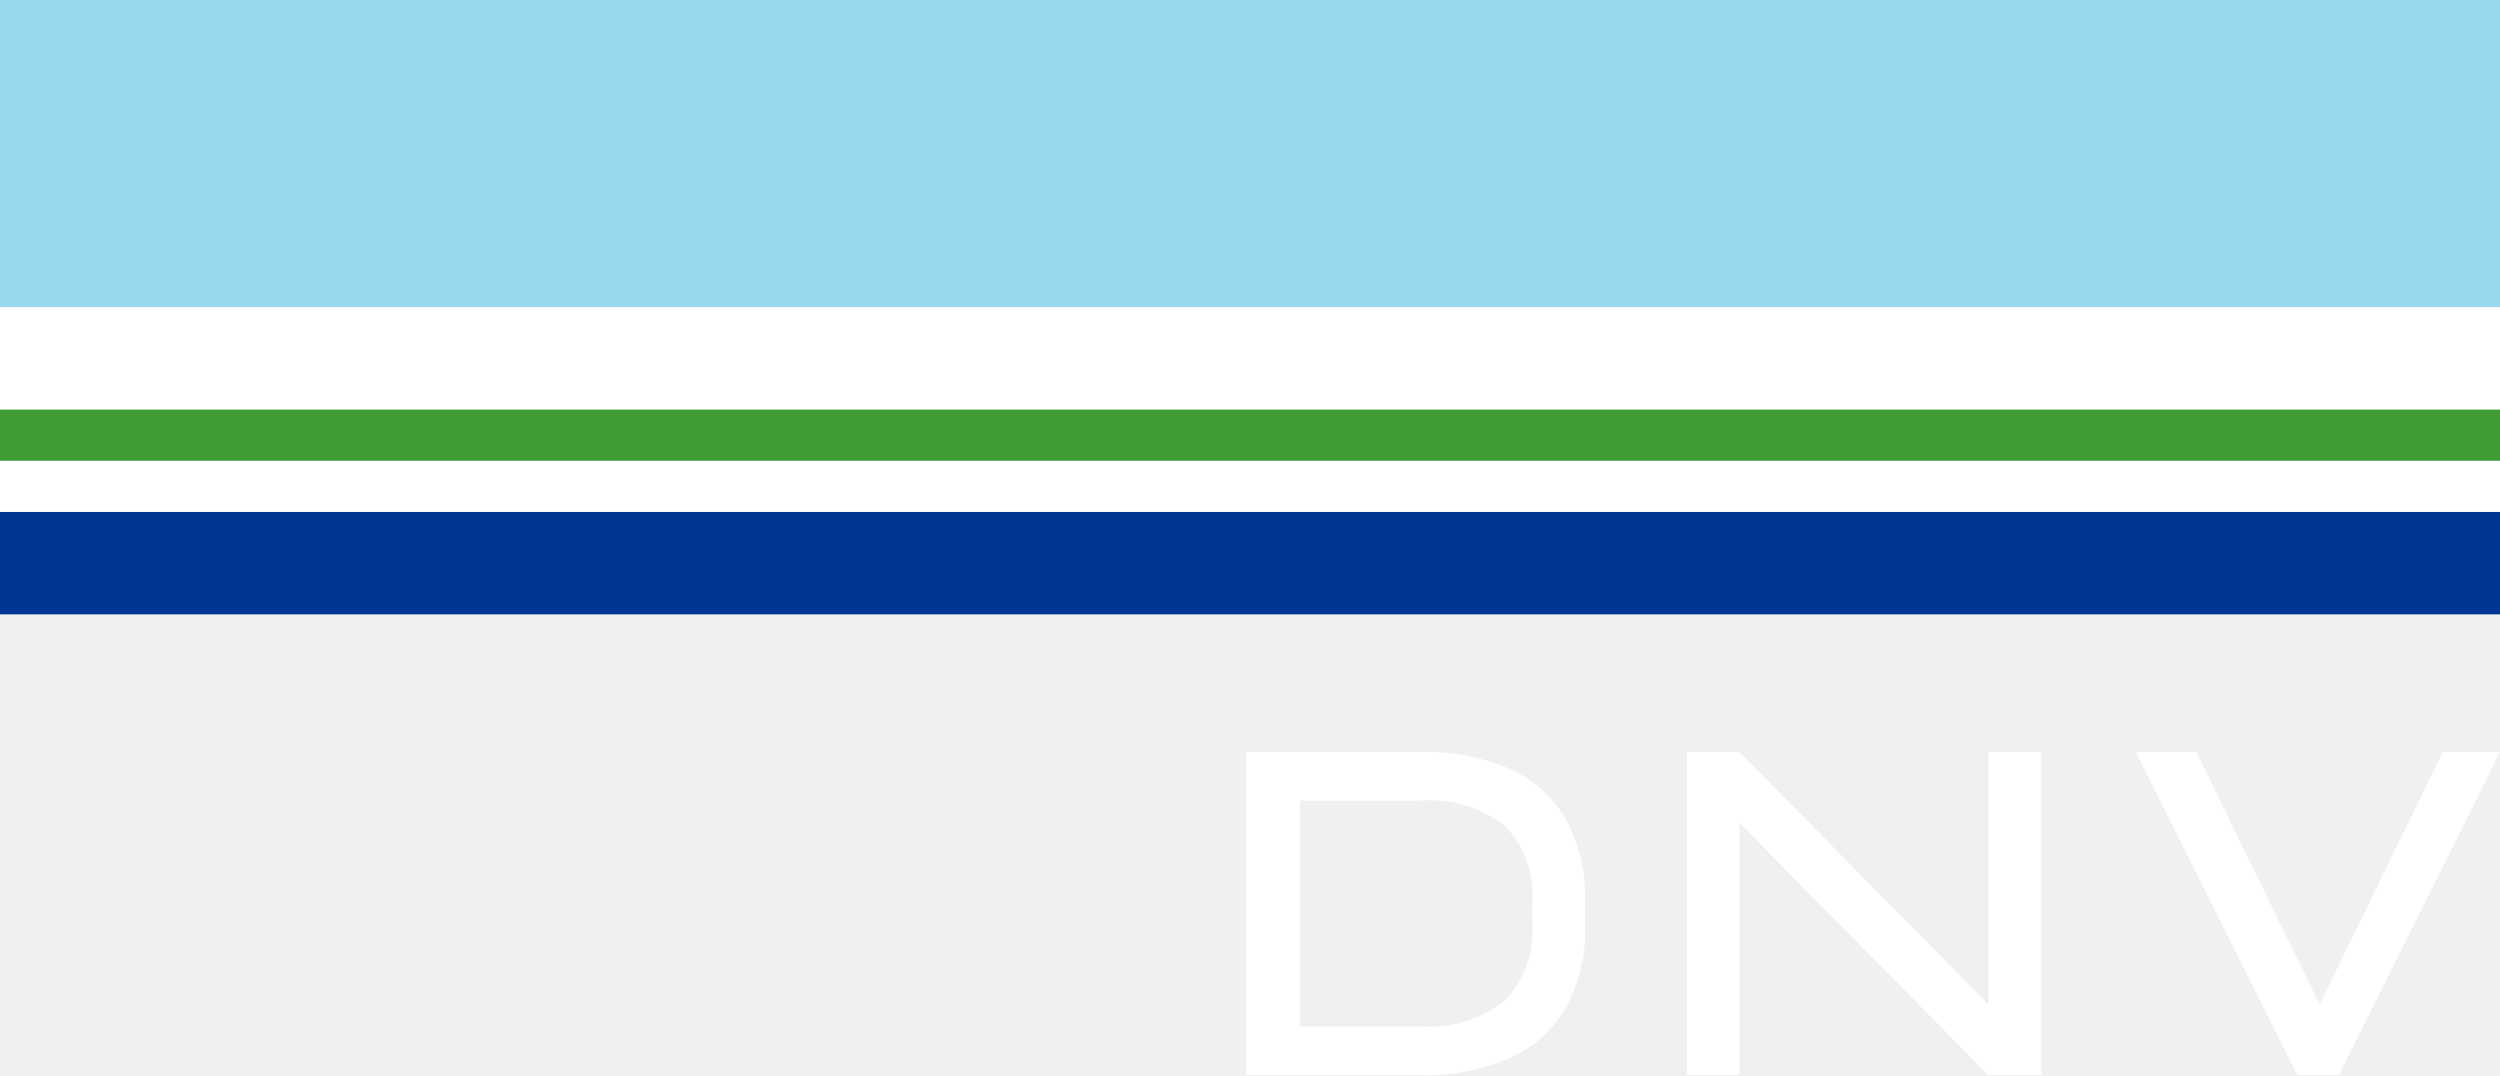
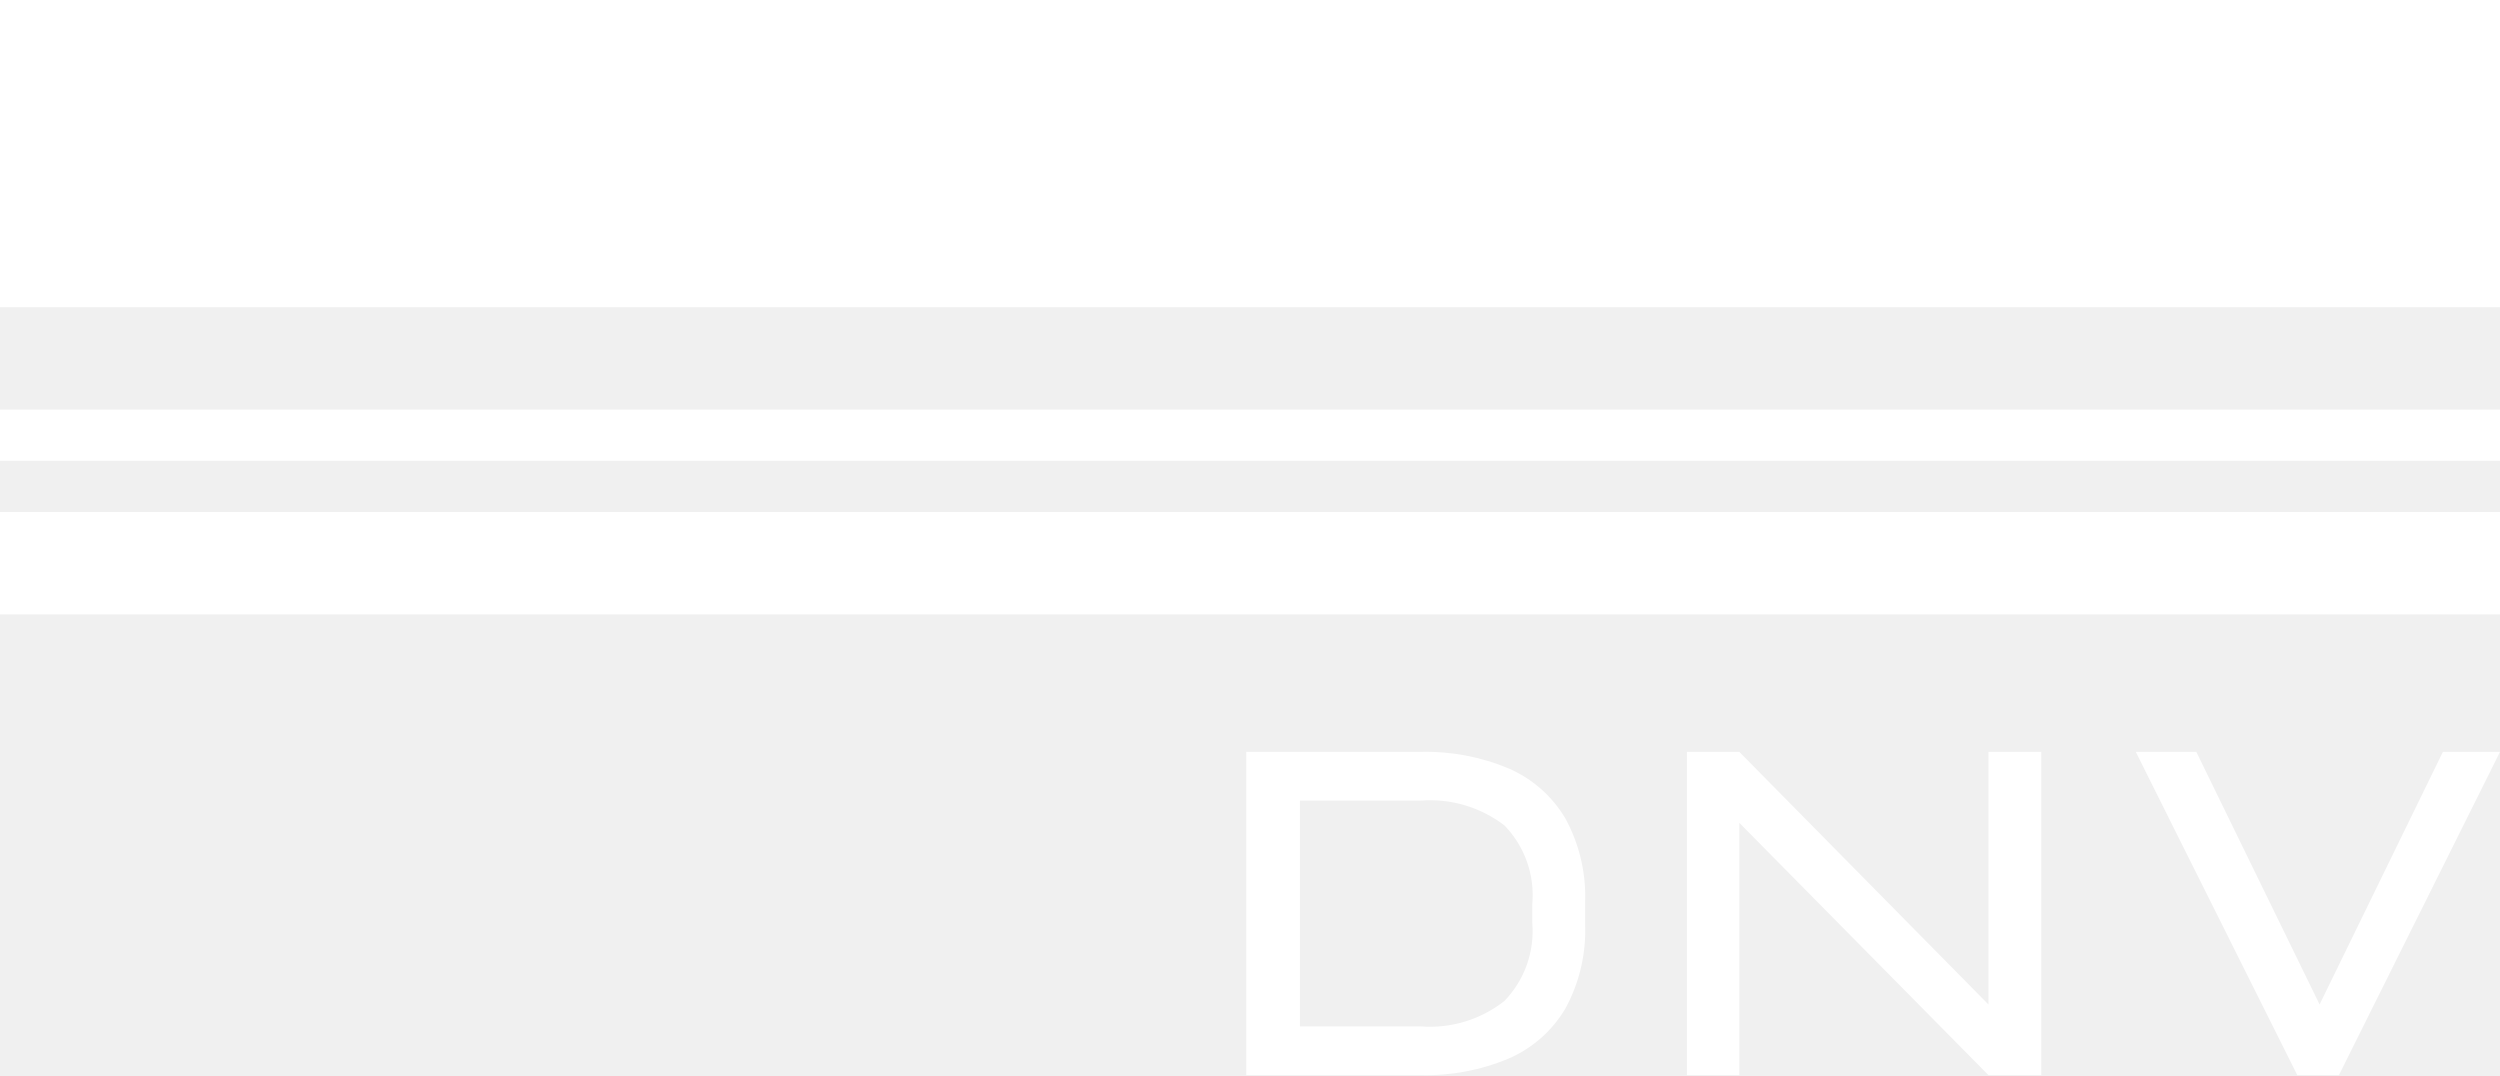
<svg xmlns="http://www.w3.org/2000/svg" width="193" height="83" viewBox="0 0 193 83" fill="none">
  <g clip-path="url(#clip0_362_364)">
-     <rect y="11" width="193" height="32" fill="white" />
-     <path d="M193 31.619H0V35.571H193V31.619Z" fill="#3F9C35" />
-     <path d="M193 39.524H0V47.429H193V39.524Z" fill="#003591" />
-     <path d="M193 0H0V23.714H193V0Z" fill="#99D9F0" />
+     <path d="M193 31.619H0V35.571H193V31.619Z" fill="white" />
+     <path d="M193 39.524H0V47.429H193V39.524Z" fill="white" />
+     <path d="M193 0H0V23.714H193V0Z" fill="white" />
    <path d="M116.47 59.325C114.319 58.423 112.003 57.986 109.672 58.044H96.21V83H109.672C112.003 83.058 114.319 82.622 116.47 81.719C118.298 80.929 119.831 79.578 120.847 77.859C121.928 75.88 122.455 73.643 122.372 71.388V69.657C122.455 67.401 121.928 65.165 120.847 63.185C119.831 61.467 118.298 60.116 116.47 59.325ZM118.293 71.254C118.383 72.354 118.237 73.46 117.865 74.499C117.493 75.538 116.904 76.485 116.138 77.276C114.313 78.714 112.018 79.414 109.705 79.24H100.354V61.805H109.705C112.01 61.632 114.299 62.313 116.138 63.718C116.912 64.514 117.506 65.469 117.878 66.517C118.25 67.566 118.392 68.682 118.293 69.79V71.254Z" fill="white" />
    <path d="M153.508 77.546L134.275 58.045H131.988H130.23V83H134.275V63.523L153.508 83H157.586V58.045H153.508V77.546Z" fill="white" />
    <path d="M188.591 58.045L179.072 77.546L169.556 58.045H164.881L177.349 83H180.565L193 58.045H188.591Z" fill="white" />
  </g>
  <defs>
    <clipPath id="clip0_362_364">
      <rect width="193" height="83" fill="white" />
    </clipPath>
  </defs>
</svg>
